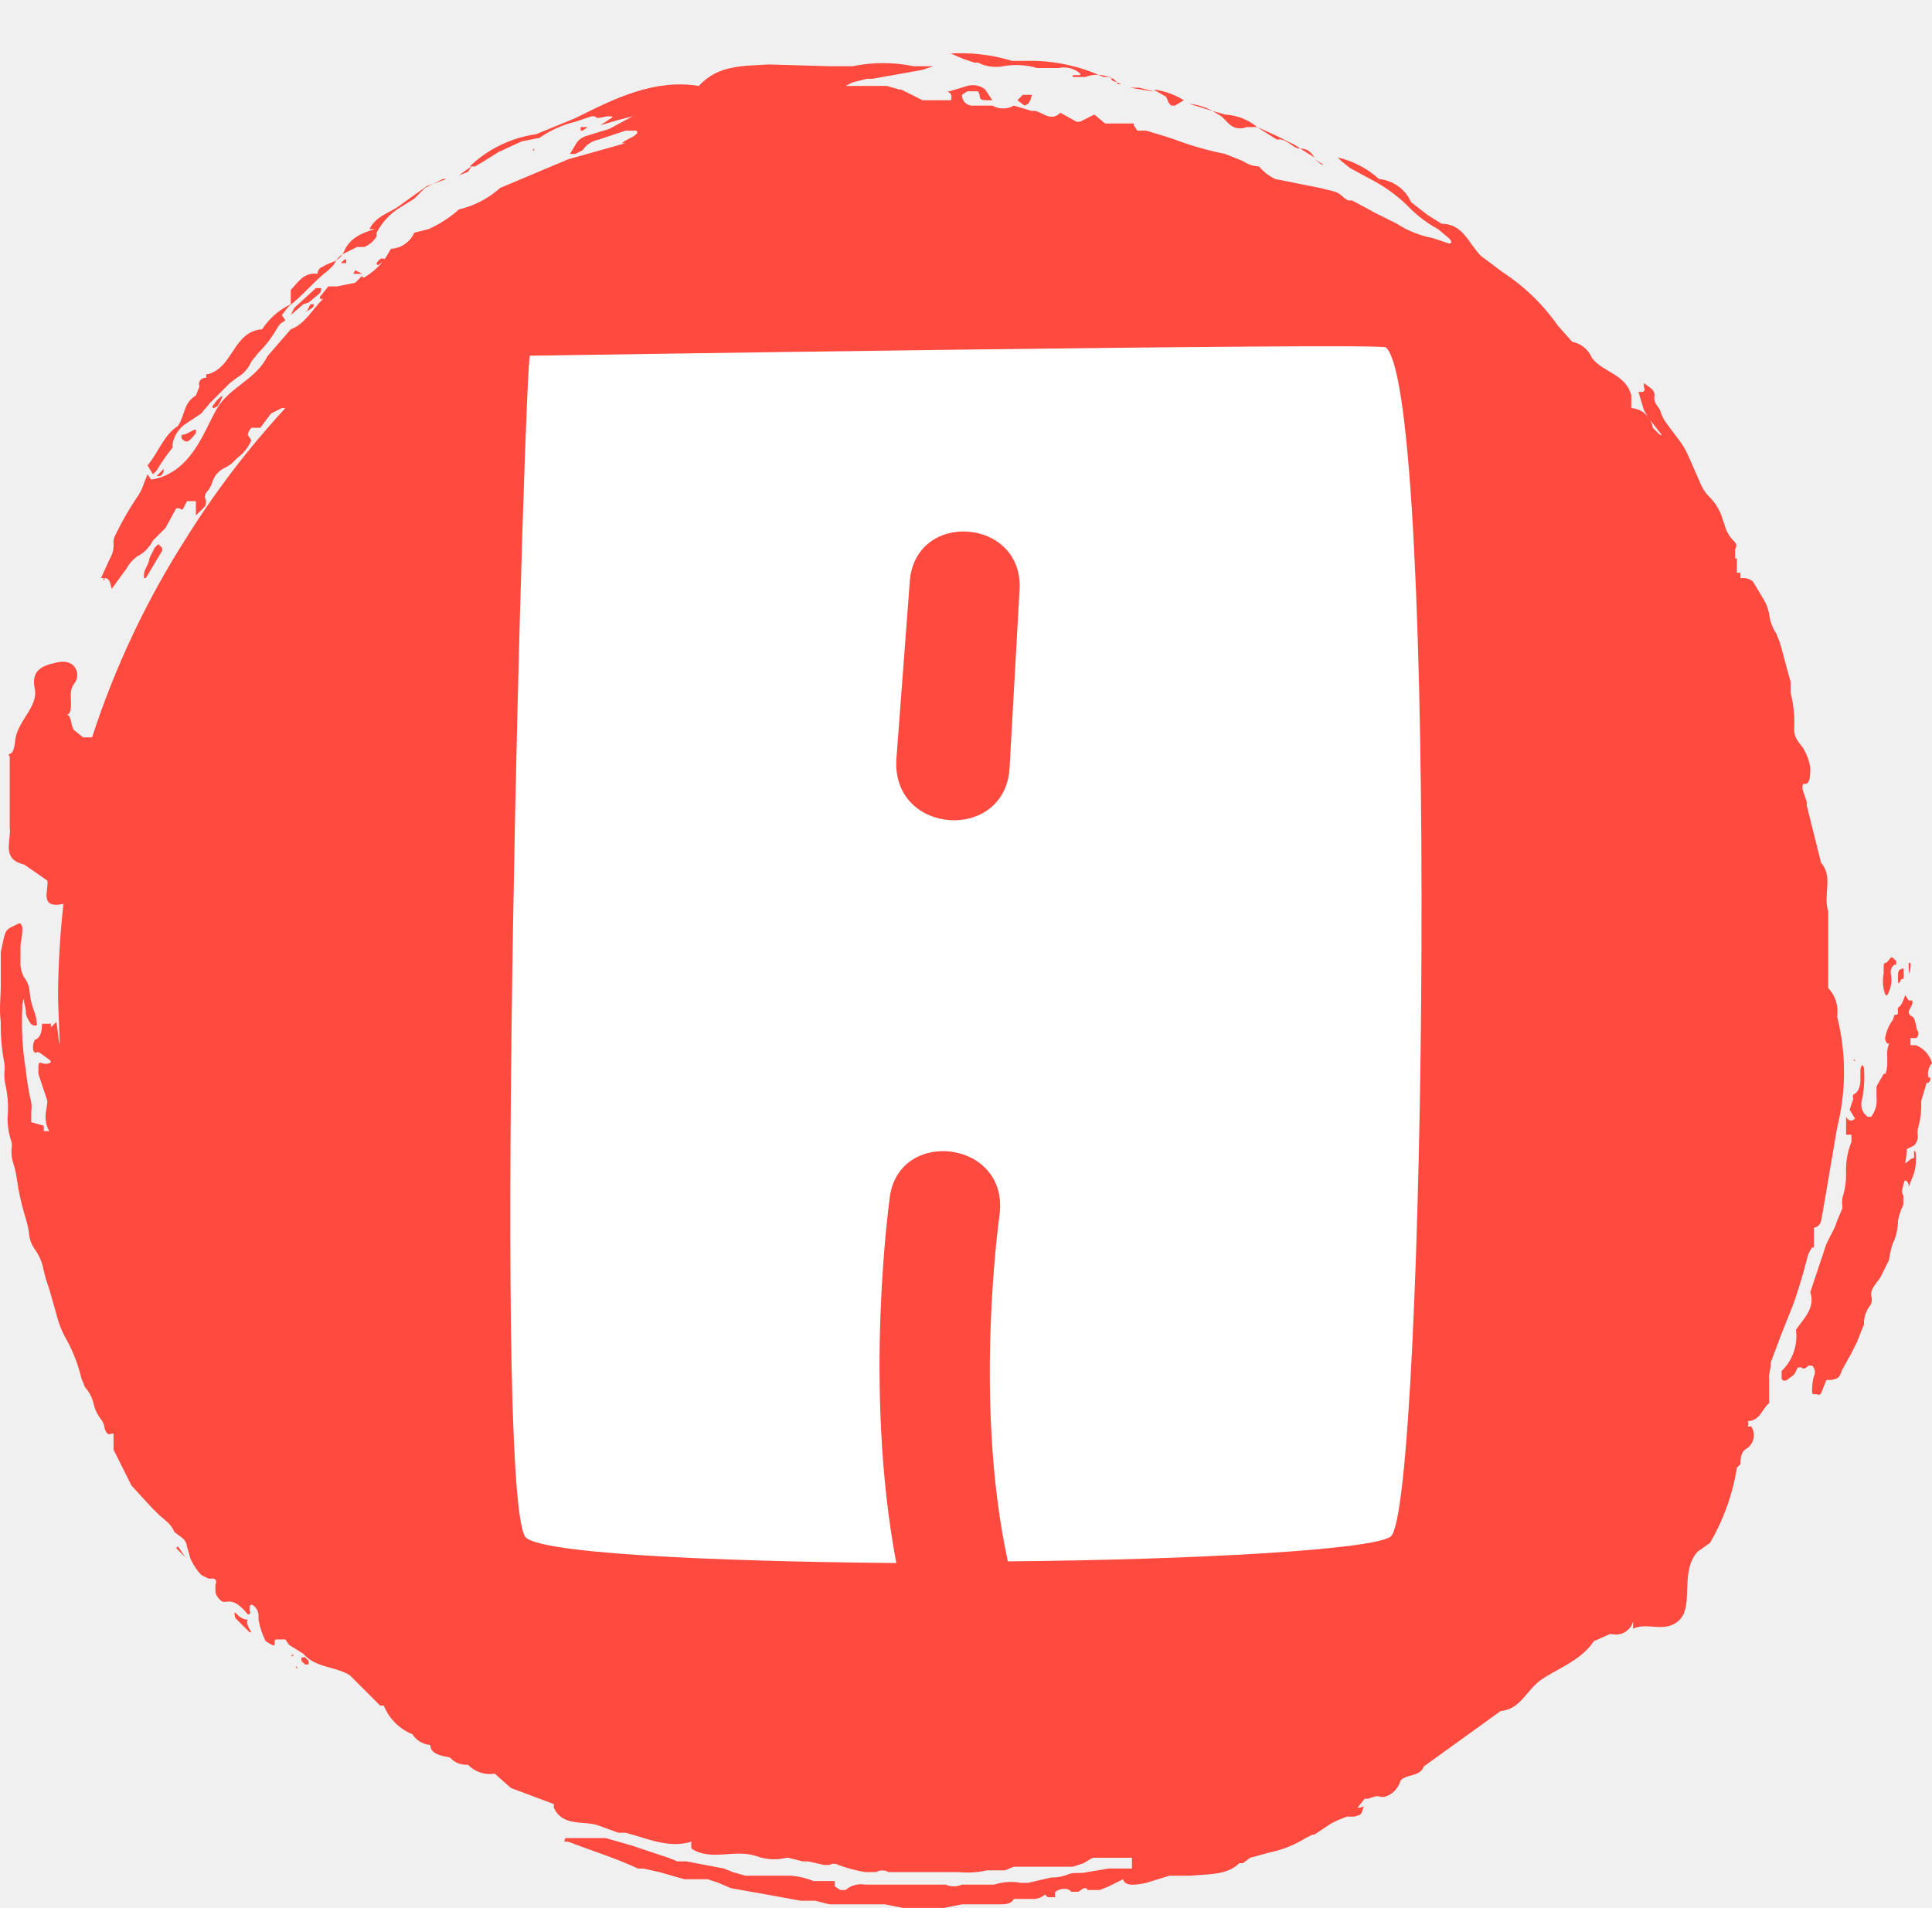
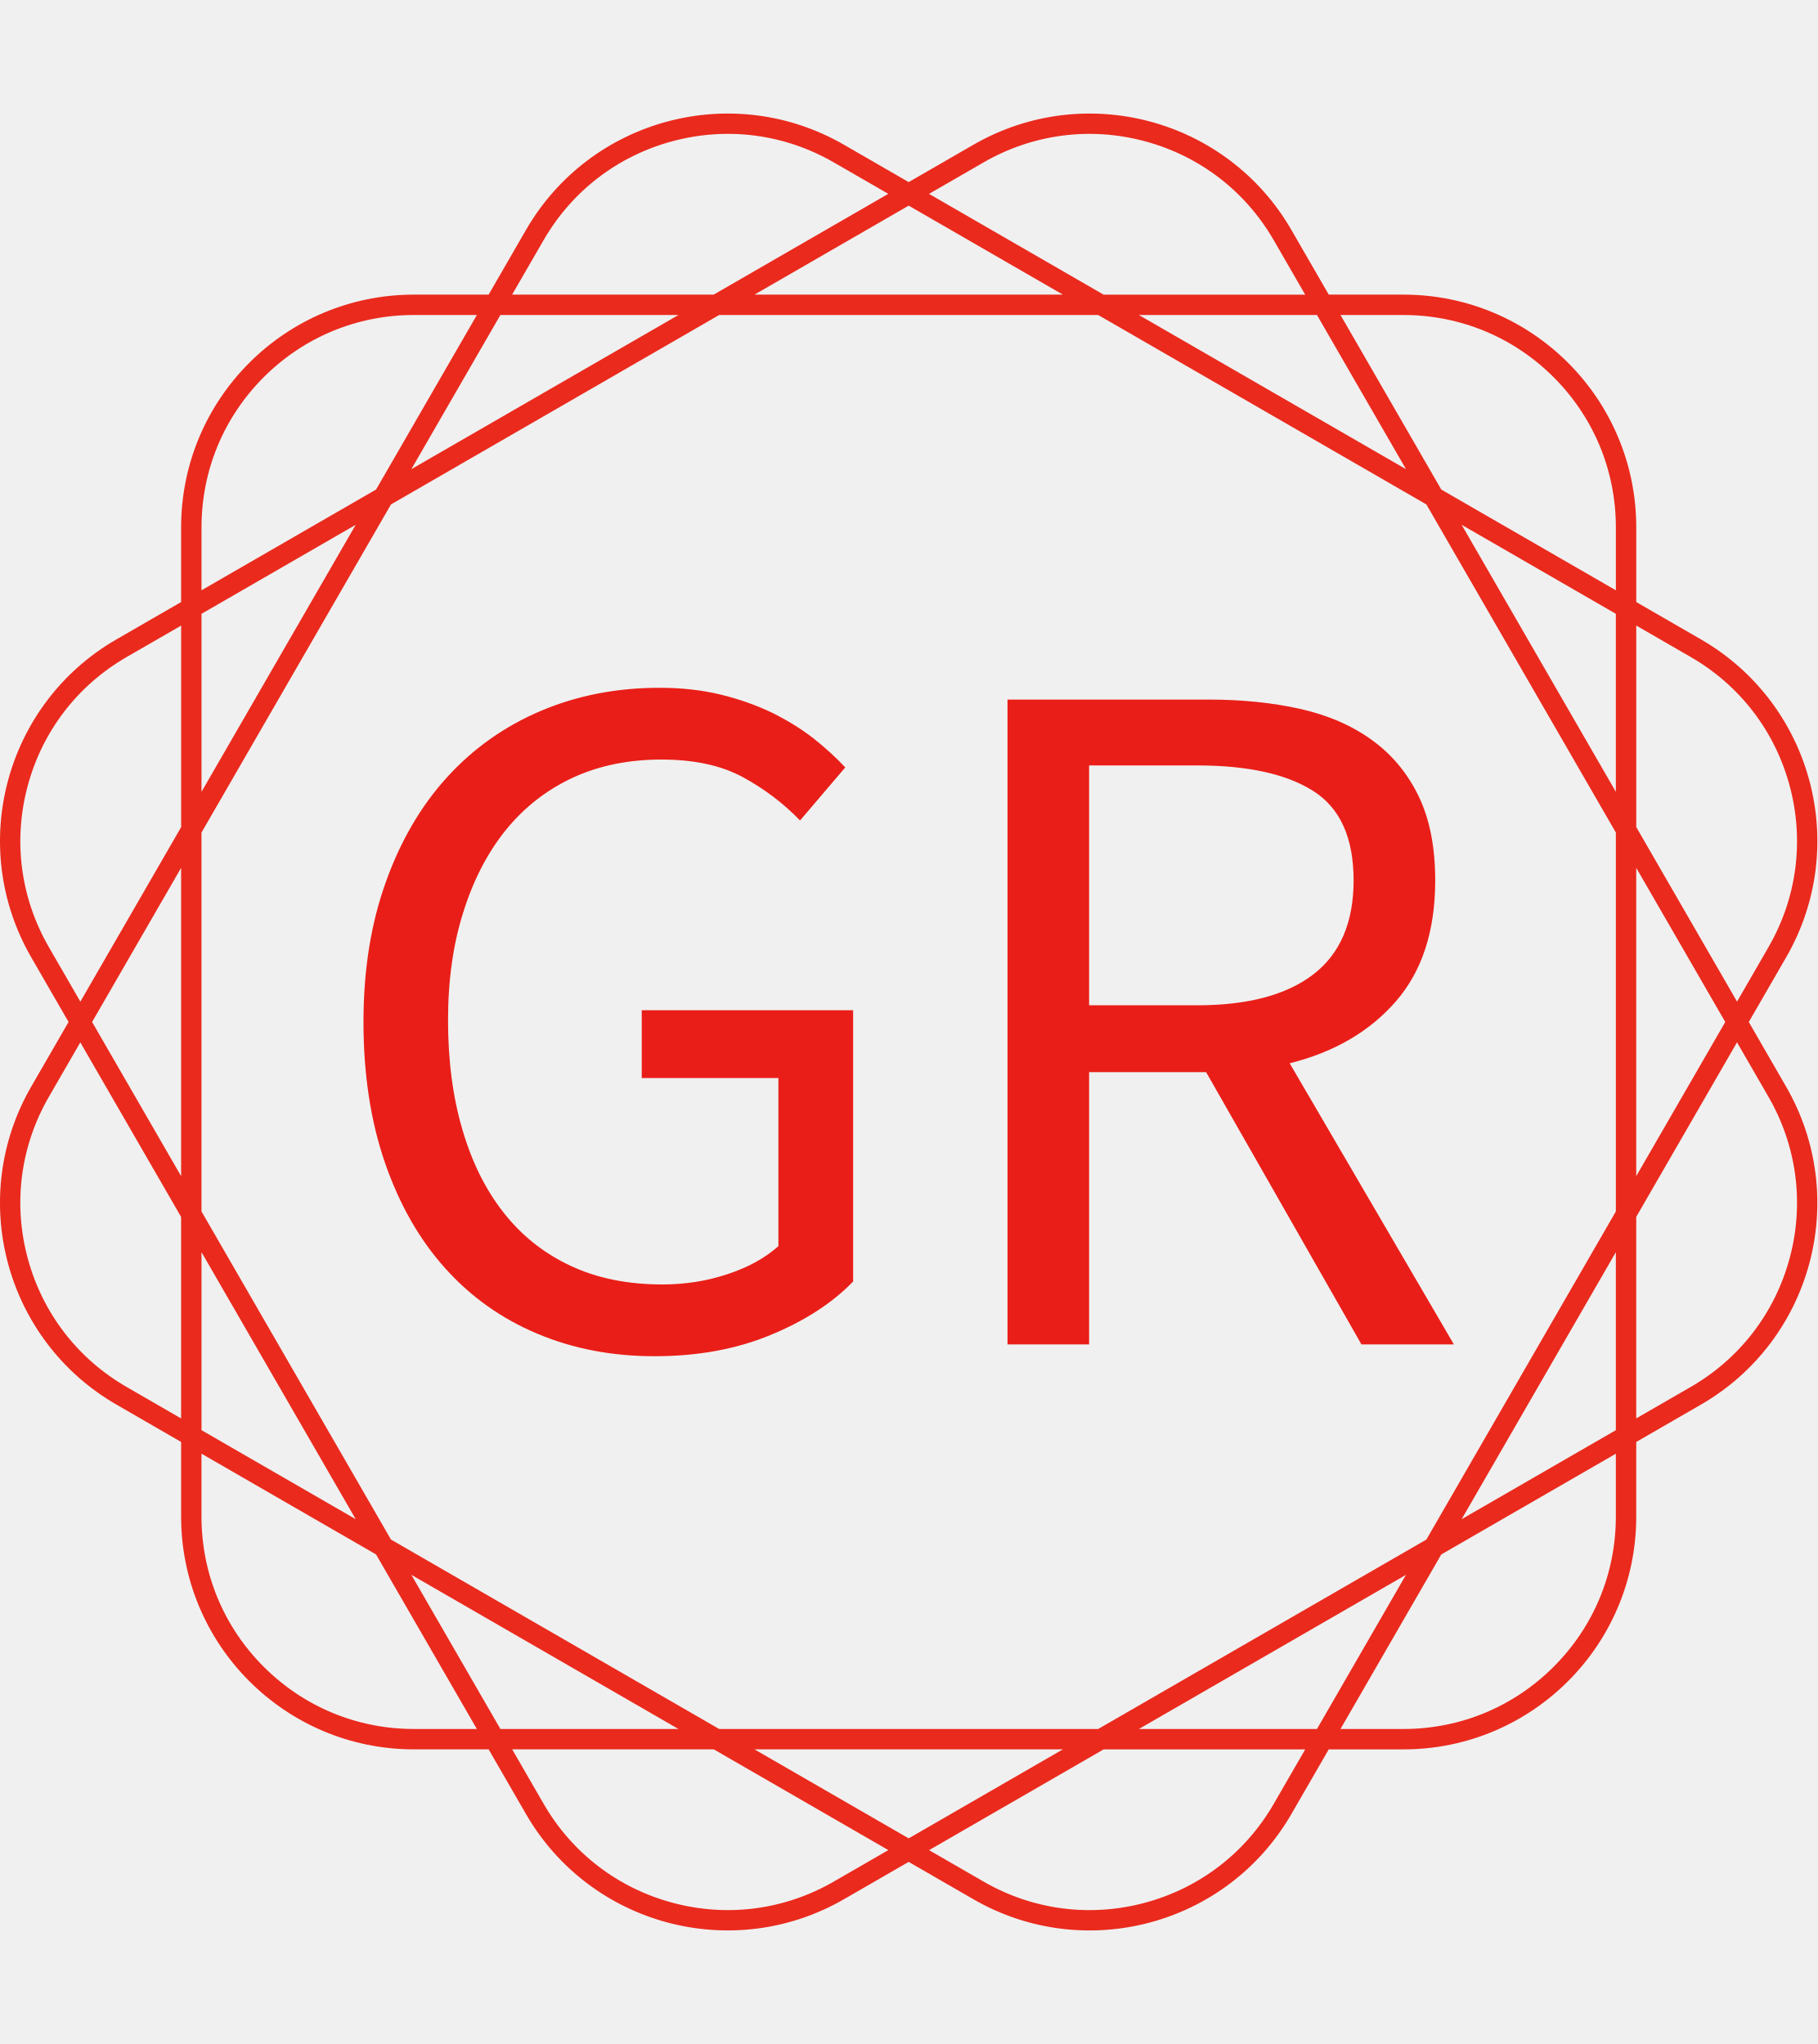
- <svg xmlns="http://www.w3.org/2000/svg" width="308.761" height="304.916" viewBox="0 0 106.008 104.687" class="css-1j8o68f" version="1.1" id="svg23">
-   <defs id="SvgjsDefs2684" />
-   <g id="SvgjsG2685" featurekey="rootContainer" transform="matrix(0.9820593,0,0,0.9820593,-0.05456052,0)" fill="#ff4a3f">
-     <g id="g17">
-       <path d="M19.8 15.3h.5l-.4-.2zm.5.1zm.8-.7c0 .1 0 .1.1.1l.4-.3c-.2-.1-.3-.1-.5.2zm.4-.2zm-4.1 2.3zm-.2.6l.3-.2c.1-.1.1-.2.1-.2h-.2l-.2.4c-.1-.1-.1 0 0 0zm2.2-2.9h-.1l-.2.2h.3zm-2.1 2.4l.6-.5c.1-.1.1-.2.1-.3h-.3l-1.2 1.1-.2.4.7-.6zm-1.1.8z" id="path3" />
-       <path d="M9.7 25v-.2a1.7 1.7 0 0 1 .7-1.1l.9-.6.5-.6.7-.7.4-.4.4-.3a1.9 1.9 0 0 0 .8-.9l.4-.5a5.9 5.9 0 0 0 1-1.3l.2-.3.3-.2-.2-.3.4-.5c.8-.6 1.4-1.4 2.2-2l.3-.3a1.4 1.4 0 0 1 .5-.6l.8-.4h.4a1.4 1.4 0 0 0 .7-.6V13a3.5 3.5 0 0 1 1.3-1.4l.8-.5.2-.2.4-.4 1-.5h.2l-1.1.4-1.4 1c-.6.5-1.4.6-1.8 1.4h.3c-.7.2-1.4.5-1.7 1.2s-.8.6-1.2.9a.4.4 0 0 0-.3.4c-.8-.1-1.1.5-1.5.9v.8a3.9 3.9 0 0 0-1.6 1.4c-1.6.1-1.6 2.1-3 2.5h-.1a.2.2 0 0 0 0 .2c-.3 0-.5.2-.4.5l-.2.5c-.7.4-.6 1.1-1 1.7-.8.5-1.1 1.5-1.7 2.2l.3.5.2-.2a11.6 11.6 0 0 1 .9-1.3zM53.9 3.3l.6.2h.2a2.2 2.2 0 0 0 1.4.2 4.1 4.1 0 0 1 1.9.1h1.2a1.4 1.4 0 0 1 1.2.3.1.1 0 0 1 0 .1H60a.1.1 0 0 0 0 .1h.7a1.8 1.8 0 0 1 1.3 0c.2 0 .1.1.2.2l.5.2h-.2c-.2-.4-.5-.4-.8-.4a9.7 9.7 0 0 0-4.3-.9h-.8A9.8 9.8 0 0 0 53 3h.2zm7.3 3.1zM50.3 4.7zm10.9 1.7h.2-.2zM19 14.7zm32.1-10zm17.6 2.2a.9.9 0 0 0 1 .2h.6a3.1 3.1 0 0 0-1.8-.7l-.7-.2.5.3zm-3.4-1.3c0 .1.1.2.2.3h.2l.5-.3a4.2 4.2 0 0 0-1.7-.6l.7.4zm7.4 2.7l.8.5c-.2-.3-.4-.5-.8-.5z" id="path5" />
-       <path d="M99 76.1l.6-1.6.6-1.5c.2-.5.6-1.8.8-2.6a1.7 1.7 0 0 1 .3-.7h.1v-1.1c.5-.1.4-.6.5-.9l.8-4.7a12.7 12.7 0 0 0 0-6.2 1.9 1.9 0 0 0-.5-1.6v-4.3c-.3-.9.3-1.9-.4-2.7L101 45a.4.4 0 0 0 0-.2l-.2-.6a.5.5 0 0 1 0-.4h.1c.3 0 .3-.5.3-.9a3 3 0 0 0-.4-1.1l-.3-.4a1.1 1.1 0 0 1-.2-.7 6.7 6.7 0 0 0-.2-2v-.6c-.2-.7-.4-1.5-.6-2.2l-.2-.5a2.5 2.5 0 0 1-.4-1.1 2.5 2.5 0 0 0-.3-.8l-.6-1a.8.8 0 0 0-.6-.2h-.1V32h-.2v-.8H97V31a.4.4 0 0 0 0-.1v-.2c.1-.2.1-.3-.1-.5a1.8 1.8 0 0 1-.4-.6l-.2-.6a2.9 2.9 0 0 0-.7-1.2 2.2 2.2 0 0 1-.5-.7l-.7-1.6a4.3 4.3 0 0 0-.6-1l-.6-.8a2.4 2.4 0 0 1-.4-.8l-.2-.3a.6.6 0 0 1-.1-.5.5.5 0 0 0-.2-.4l-.4-.3v.2c.1.2 0 .3-.1.3h-.2l.3 1 .3.5.7.9h-.1l-.2-.2-.2-.2a1.3 1.3 0 0 0-1.2-1.1v-.7c-.3-1.2-1.6-1.3-2.2-2.1a1.5 1.5 0 0 0-1.1-.9l-.8-.9a11.3 11.3 0 0 0-3.1-3l-.8-.6-.4-.3c-.7-.7-1-1.8-2.2-1.8l-.8-.5-.9-.7a2.2 2.2 0 0 0-1.8-1.3 5.1 5.1 0 0 0-2.3-1.2l.2.2.5.4 1.3.7a8.5 8.5 0 0 1 2.1 1.6 6.8 6.8 0 0 0 1.5 1.1l.6.5c.1.1.2.2.1.3H81l-.9-.3a5.6 5.6 0 0 1-2-.8l-1.2-.6-1.3-.7h-.2c-.3-.1-.4-.4-.8-.5l-.8-.2-2.5-.5a2.6 2.6 0 0 1-.9-.7 1.7 1.7 0 0 1-.9-.3l-1-.4a18.1 18.1 0 0 1-2.8-.8l-.6-.2-1-.3h-.5l-.2-.3v-.1h-1.6l-.6-.5-.4.2-.4.2h-.2l-.9-.5c-.6.6-1.1-.2-1.6-.1l-1-.3a1.2 1.2 0 0 1-1.2 0h-1.2a.6.6 0 0 1-.5-.6l.3-.2h.6a.7.7 0 0 1 .1.3c0 .2.2.2.5.2h.2l-.4-.6a1.1 1.1 0 0 0-1-.2l-1 .3H53c.3.2.2.3.2.5h-1.6l-.4-.2-.8-.4h-.1l-.7-.2h-2.3l.4-.2.8-.2h.3l1.7-.3 1.1-.2.6-.2h-1.1a8.4 8.4 0 0 0-3.4 0h-1.3L43 3.6c-1.4.1-2.8 0-3.9 1.2-2.5-.4-4.7.7-6.9 1.8l-2.2.9a6.7 6.7 0 0 0-3.7 1.8h.3l.5-.3.8-.5 1.3-.6 1-.2a6 6 0 0 1 2-.9l.9-.3h.2c.1.2.5 0 .7 0h.2c.1 0 .1.1 0 .1l-.6.4 1-.3.8-.2-1.3.7-1.3.4a1 1 0 0 0-.6.5l-.3.5h.3l.4-.2a1.4 1.4 0 0 1 .9-.6l1.5-.5h.5a.1.1 0 0 1 .1.2c-.2.2-.6.3-.8.5h.2l-3.2.9-3.8 1.6a5.2 5.2 0 0 1-2.3 1.2 6.6 6.6 0 0 1-1.7 1.1l-.8.2a1.5 1.5 0 0 1-1.3.9l-.3.5a3.7 3.7 0 0 1-1.2 1.1h-.1v-.1l-.2.2-.2.2-1 .2h-.5l-.4.5c-.1.1-.1.2 0 .2h.1c-.6.6-1 1.4-1.8 1.7L15 19.9c-.6 1.2-1.8 1.6-2.6 2.6s-1.4 3.9-3.9 4.3l-.2-.3-.2.5a2.7 2.7 0 0 1-.4.8 16.9 16.9 0 0 0-1.2 2.1.8.8 0 0 0-.1.5 1.4 1.4 0 0 1-.2.8l-.5 1.1h.2c.3 0 .3.3.4.6l.8-1.1a2.2 2.2 0 0 1 .6-.7 2 2 0 0 0 .9-.9l.3-.3.4-.4.6-1.1h.2c.1.1.1.1.2 0l.2-.4h.5v.8l.5-.5a.5.5 0 0 0 0-.5.4.4 0 0 1 .1-.3 1.5 1.5 0 0 0 .3-.5 1.3 1.3 0 0 1 .8-.9l.3-.2.3-.3a2.4 2.4 0 0 0 .8-1l-.2-.3c0-.1.1-.3.2-.4h.5l.6-.8.6-.3h.2a48.8 48.8 0 0 0-5.5 7.2h-.1.1a48.4 48.4 0 0 0-5.3 11.2h-.5l-.5-.4c-.2-.2-.1-.7-.4-.9h.1c.3-.5-.1-1.2.3-1.7s.1-1.4-.9-1.2-1.5.5-1.3 1.5-1 1.8-1.1 2.9-.5.5-.3.9v3.9c.1.8-.5 1.8.8 2.1l1.3.9c.1.5-.5 1.6.9 1.3a49.2 49.2 0 0 0-.3 5c0 1.1.1 2.2.1 3.3v-.4c-.1-.4-.1-.8-.2-1.3l-.3.3v-.2h-.5c0 .5-.1.8-.4.9a.9.9 0 0 0-.1.5c0 .1.1.3.2.2s.4.2.7.4-.2.3-.4.2-.2.1-.2.3v.3l.5 1.5c0 .3-.1.6-.1.9a1.7 1.7 0 0 0 .2.8h-.3v-.3l-.7-.2v-.6a1.5 1.5 0 0 0 0-.5 14.6 14.6 0 0 1-.3-1.8 16.6 16.6 0 0 1-.2-3.5.9.9 0 0 1 .1-.5v.2a2.9 2.9 0 0 1 .1.5.8.8 0 0 0 .1.4c.1.2.2.4.4.4s.1-.1.1-.2a2.1 2.1 0 0 0-.1-.5 4.2 4.2 0 0 1-.3-1.3 1.5 1.5 0 0 0-.3-.7 1.6 1.6 0 0 1-.2-.9v-.8c0-.3.1-.6.1-.9a.5.5 0 0 0-.1-.4h-.1c-.8.4-.7.2-1 1.6V55c0 .7-.1 1.4 0 2.1a10.8 10.8 0 0 0 .2 2.3 1.8 1.8 0 0 1 0 .5 3.1 3.1 0 0 0 .1.9 5.9 5.9 0 0 1 .1 1.3 3.9 3.9 0 0 0 .2 1.7 1.2 1.2 0 0 1 0 .4 2.1 2.1 0 0 0 .1.8 4.9 4.9 0 0 1 .2.9 14 14 0 0 0 .5 2.2 5 5 0 0 1 .2 1 1.7 1.7 0 0 0 .3.7 2.9 2.9 0 0 1 .5 1.2 8.5 8.5 0 0 0 .3 1l.4 1.4a5.4 5.4 0 0 0 .6 1.5 8.5 8.5 0 0 1 .8 2.1l.2.5a2.1 2.1 0 0 1 .5 1 2.1 2.1 0 0 0 .4.8 1 1 0 0 1 .2.5c.1.3.2.4.4.3h.1v.9l.5 1 .5 1 1.1 1.2.4.4c.3.3.7.5.9 1l.4.3a.7.7 0 0 1 .3.5l.2.7a3.3 3.3 0 0 0 .6.9l.4.2h.3a.2.2 0 0 1 .1.3 2.5 2.5 0 0 0 0 .5.9.9 0 0 0 .4.5h.2c.4-.1.8.2 1.2.7h.1c0-.1.1-.1 0-.2v-.2c0-.1.1-.2.2-.1a.7.7 0 0 1 .3.6v.2a4.3 4.3 0 0 0 .4 1.2c.5.3.5.3.5.1s0-.2.2-.2h.4l.2.3.8.5c.7.8 1.8.7 2.6 1.2l1.7 1.7h.2a2.9 2.9 0 0 0 1.6 1.6 1.3 1.3 0 0 0 1 .6c0 .5.6.6 1.1.7a1.2 1.2 0 0 0 .8.4h.2a1.7 1.7 0 0 0 1.5.5l.9.8 2.4.9v.2c.5 1.1 1.7.7 2.5 1l1.1.4h.4c1.2.3 2.4.9 3.7.5a.7.7 0 0 0 0 .4c1.1.7 2.4 0 3.6.4a2.9 2.9 0 0 0 1.7.1h.1l.8.2h.3l.9.2h.3a.5.5 0 0 1 .5 0 7.9 7.9 0 0 0 1.5.4h.6a.7.7 0 0 1 .7 0h3.9a5 5 0 0 0 1.6-.1h1l.5-.2H60l.6-.2.5-.3h2.2v.6H62l-1.2.2c-.4.1-.7 0-1 .1a2.4 2.4 0 0 1-1 .2l-1.3.3h-.4a3.1 3.1 0 0 0-1.5.1h-1.8a1.1 1.1 0 0 1-.9 0h-4.5a1.3 1.3 0 0 0-1.1.3H47l-.3-.2v-.3h-1.2a4.1 4.1 0 0 0-1.3-.3h-2.5l-.7-.2-.5-.2-2.1-.4h-.5l-.5-.2-2.1-.7-1.4-.4h-2.2c-.1 0-.1.1-.1.2h.2c1.3.5 2.6.9 3.9 1.5h.3l.9.2 1.4.4h1.3l.6.2.7.3 1.7.3 1.1.2 1.1.2h.8l.8.2h3.1l1 .2h2.3l1-.2H56c.4 0 .6-.1.7-.3h1a1 1 0 0 0 .8-.3c-.1.1 0 .1.1.2h.4v-.2c0-.1 0-.1.2-.2s.6-.1.7.1h.4l.3-.2c.2 0 .2 0 .2.1h.7l.5-.2.8-.4c.1.3.4.4 1.3.2l1.3-.4h1.2c.9-.1 2 0 2.7-.7h.2l.4-.3 1.1-.3a6.1 6.1 0 0 0 2-.8l.4-.2h.1l.9-.6.4-.2.5-.2h.4c.4-.1.4-.1.5-.4s0-.1-.2-.1h-.1l.4-.5h.2c.3-.1.5-.2.7-.1h.2a1.3 1.3 0 0 0 .9-.9c.3-.4 1.1-.2 1.3-.8l4.3-3.1c1.1-.1 1.4-1.1 2.2-1.7s2.3-1.1 3-2.2l.9-.4h.1a1 1 0 0 0 1.2-.7v.4c.8-.4 1.8.3 2.6-.5s0-2.7 1-3.8l.7-.5a12.1 12.1 0 0 0 1.5-4.2l.2-.2c0-.3 0-.7.4-.9a.9.9 0 0 0 .2-1.2h-.2a.3.3 0 0 0 0-.3c.7 0 .8-.7 1.2-1V77a.5.5 0 0 1 0-.2 3.8 3.8 0 0 0 .1-.7zM5.9 32.2z" id="path7" />
-       <path d="M26.4 9.3l-.3.2-.4.3.5-.2zm6.1-2h.1l.3-.2h-.4zm-2.6 1l-.1.1h.1v-.1zm-1.5 1.4zm1.3-.2zm-6.3 3.1zM9.2 26.2l-.4.4H9a.4.4 0 0 0 .2-.4zm3-3.5a2.1 2.1 0 0 0 .3-.6 1.5 1.5 0 0 0-.5.5c-.1.1-.1.2 0 .2zM11 24.2V24c-.2 0-.5.3-.8.3v.2c.3.3.4.2.8-.3zm3 66.2zM73.9 9.2h.1l-.5-.3zm-2.5-1.4c.5-.1.8.4 1.2.5h.1l-.3-.2-1-.5-1.1-.5.3.2zM52.8 3.1zm11.7 2h-.1l-1.2-.2h.5zm2 .7l1.3.4a3.3 3.3 0 0 0-1.3-.4zm-9 0a1 1 0 0 0 .2-.5h-.5l-.3.3.4.3zm9 1.6zM49.9 4.2zm2.9.7zM48.5 4zm13.8 2.1a.5.5 0 0 0 0 .1zm44.8 52.3h-.3V58h.3c.1 0 .2-.3.1-.4s-.1-.7-.3-.8a.3.3 0 0 1-.2-.3l.2-.4a.4.4 0 0 0 0-.2h-.2l-.2-.3c-.1.3-.2.6-.4.7a.5.5 0 0 0 0 .2c0 .1 0 .2-.1.2h-.1a1.1 1.1 0 0 1-.1.3 2.3 2.3 0 0 0-.4.9.4.4 0 0 0 .1.4h.1a1.7 1.7 0 0 0-.1.8v.4a1.8 1.8 0 0 1-.1.5h-.1l-.4.7v.6a1.5 1.5 0 0 1-.3 1.1h-.2l-.2-.2a.9.9 0 0 1-.1-.8 6.5 6.5 0 0 0 .1-1.7c0-.1-.1-.2-.1-.2a.5.5 0 0 0-.1.3v.6c0 .2-.1.6-.3.7s-.1.2-.1.3l-.2.6.3.5c-.2.2-.4.1-.5-.1v1h.3v.4a4.2 4.2 0 0 0-.3 1.4 3.3 3.3 0 0 0 0 .4 4 4 0 0 1-.2 1.3 2 2 0 0 0 0 .6l-.3.7a3.2 3.2 0 0 1-.3.7l-.3.6-.9 2.7c.3.9-.4 1.5-.8 2.1a2.7 2.7 0 0 1-.8 2.3v.4c0 .1.1.2.3.1l.4-.3.2-.4h.2c.1.1.2.1.4-.1h.2a.5.5 0 0 1 .1.6 2.9 2.9 0 0 0-.1.8c0 .1 0 .2.1.2h.2c.1.1.2 0 .3-.3l.2-.5h.3c.4-.1.4-.1.6-.6l.5-.9.3-.6.4-1a1.6 1.6 0 0 1 .3-1 .6.6 0 0 0 .1-.6c0-.2 0-.3.2-.6l.3-.4.5-1a4.7 4.7 0 0 1 .2-.9 3 3 0 0 0 .3-1.3 3.8 3.8 0 0 1 .3-.9v-.5c-.1-.2-.1-.2 0-.6s.1-.2.2-.2a.4.4 0 0 1 .1.3l.2-.5a2.3 2.3 0 0 0 .2-.9v-.3c0-.1 0-.3-.1-.3v.4c-.2 0-.3.2-.5.3a6.4 6.4 0 0 0 .1-.8l.4-.2a.7.7 0 0 0 .2-.6 1.4 1.4 0 0 1 0-.3 4.8 4.8 0 0 0 .2-1.4v-.2l.3-1h.1a.3.3 0 0 0 .1-.3h-.1a.9.9 0 0 1 .2-.8 1.5 1.5 0 0 0-.9-1zm-1.2 7.8zm-.2-9.9zm0 0zM9.1 30.8a.3.3 0 0 0 0-.2l-.2-.2-.2.2-.3.6c0 .3-.3.6-.3.9v.2h.1zm96.3 24.8h.1a1.7 1.7 0 0 0 .2-1.2.5.5 0 0 1 .2-.5h.1v-.2l-.2-.2h-.1c-.1.1-.2.3-.3.3s-.1.1-.1.3v.3a2.2 2.2 0 0 0 .1 1.2zM13.2 90.1c-.1 0 0 .2 0 .3l.8.8h.1c-.2-.3-.3-.6-.2-.7a.9.9 0 0 1-.5-.2zm.8.3zm92.3-35.7h.1a2 2 0 0 0 0-.6c-.3.1-.3.1-.3.6s.1.1.2 0z" id="path9" />
-       <path d="M106.7 62a.6.6 0 0 0 .1-.5c0-.1-.1-.2-.1-.1h-.2v.2c0 .4.1.5.2.4zm.1-8.2h-.1v.6a1 1 0 0 0 .1-.6zM17.1 92.6h-.2v.2l.2.2h.2v-.2zm86.6-33.3c0-.1 0-.1-.1-.1zM9.9 86.5l.5.5-.4-.6z" id="path11" />
-       <circle cx="10.5" cy="87.1" transform="rotate(-24.8 10.4 87.159)" id="circle13" />
-       <path d="M9.7 30.1h-.1v.2-.2h.1zm83.2-6.6l-.2-.3h-.1zm-14.7 77.1zM5.9 32.2zm-.1.2a.3.3 0 0 0 .1-.2v.2zm1.9-4.9zM61.5 2.4zm42.8 58.2v.1-.1zM16.4 92.5h-.1c.1.1.2 0 .1-.1zm.2.7h.1l-.1-.1v.1zm73.9-71.3zm15.2 34.4zM14.6 91.7zm92.1-37zm-.8 11.4zM34.6 0z" id="path15" />
-     </g>
-   </g>
-   <g id="SvgjsG2686" featurekey="nameFeature-0" transform="matrix(2.284354,0,0,2.284354,27.98006,-5.60952)" fill="#ffffff">
-     <path d="M9.6 16.48 l-0.32 4.24 c-0.08 1.8 2.6 1.96 2.72 0.2 l0.24 -4.28 c0.12 -1.76 -2.56 -1.96 -2.64 -0.16 z M0.48 11 l0 0 c0.04 0 20.48 -0.32 20.56 -0.2 c1.28 1.12 0.96 27.8 0.12 28.56 c-0.4 0.32 -4.64 0.56 -9.2 0.6 c-0.84 -3.84 -0.2 -8.32 -0.2 -8.32 c0.24 -1.8 -2.44 -2.12 -2.64 -0.4 c0 0.04 -0.64 4.52 0.16 8.76 c-4.56 -0.04 -8.68 -0.24 -8.92 -0.64 c-0.8 -1.44 0 -28.28 0.12 -28.36 z" id="path20" />
+ <svg xmlns="http://www.w3.org/2000/svg" version="1.1" width="1000" height="1125" viewBox="0 0 1000 1125">
+   <g transform="matrix(1,0,0,1,0.001100854,0)">
+     <svg viewBox="0 0 320 360" data-background-color="#ffffff" preserveAspectRatio="xMidYMid meet" height="1125" width="1000">
+       <g id="tight-bounds" transform="matrix(1,0,0,1,0.0001035353,0)">
+         <svg viewBox="0 0 320 360" height="360" width="320">
+           <g>
+             <svg />
+           </g>
+           <g>
+             <svg viewBox="0 0 320 360" height="360" width="320">
+               <g>
+                 <path d="M307.925 179.999l6.575-11.387c11.322-19.607 4.604-44.679-15.003-56.001l-11.387-6.575v-13.151c0-22.639-18.354-40.994-40.994-40.994h-13.151l-6.575-11.387c-11.322-19.607-36.393-26.325-56.001-15.003l-11.39 6.572-11.387-6.576c-19.607-11.318-44.679-4.6-56.001 15.007l-6.575 11.387h-13.151c-22.639 0-40.994 18.354-40.994 40.994v13.151l-11.387 6.575c-19.607 11.322-26.325 36.393-15.003 56.001l6.572 11.387-6.576 11.387c-11.318 19.607-4.6 44.679 15.007 56l11.387 6.576v13.15c0 22.639 18.354 40.994 40.994 40.994h13.151l6.575 11.387c11.322 19.607 36.393 26.325 56.001 15.003l11.387-6.571 11.387 6.575c19.607 11.322 44.679 4.604 56-15.003l6.576-11.387h13.15c22.639 0 40.994-18.354 40.994-40.994v-13.151l11.387-6.575c19.607-11.322 26.325-36.393 15.003-56.001zM297.702 115.716c8.655 4.996 14.842 13.062 17.428 22.713 2.586 9.65 1.261 19.734-3.735 28.384l-5.538 9.596-17.747-30.74v-35.494zM251.155 271.155l-57.791 33.365h-66.731l-57.791-33.365-33.365-57.791v-66.731l33.365-57.791 57.791-33.365h66.731l57.791 33.365 33.365 57.791v66.731zM284.517 220.539v31.351l-27.151 15.676zM247.566 277.366l-15.676 27.151h-31.351zM187.15 308.106l-27.151 15.676-27.151-15.676zM119.459 304.517h-31.352l-15.676-27.151zM62.632 267.566l-27.151-15.676v-31.351zM31.891 207.15l-15.675-27.151 15.675-27.151zM35.481 139.459v-31.352l27.151-15.676zM72.431 82.632l15.676-27.151h31.352zM132.848 51.891l27.151-15.675 27.151 15.675zM200.539 55.481h31.351l15.676 27.151zM257.366 92.431l27.151 15.676v31.352zM288.106 152.848l15.676 27.151-15.676 27.151zM247.112 55.481c9.992 0 19.384 3.889 26.452 10.956 7.063 7.063 10.956 16.46 10.957 26.452v11.079l-30.741-17.747-17.747-30.74zM173.18 28.606c8.655-4.996 18.735-6.322 28.385-3.735 9.65 2.586 17.716 8.777 22.712 17.428l5.538 9.596h-35.494l-30.741-17.747zM95.716 42.295c4.996-8.655 13.062-14.842 22.713-17.428 9.65-2.586 19.734-1.261 28.384 3.736l9.596 5.537-30.74 17.747h-35.494zM35.481 92.885c0-9.992 3.889-19.384 10.956-26.452 7.063-7.063 16.46-10.956 26.452-10.956h11.079l-17.747 30.74-30.74 17.747zM8.606 166.817c-4.996-8.655-6.322-18.735-3.735-28.385 2.586-9.65 8.777-17.716 17.428-22.712l9.596-5.538v35.495l-17.747 30.74zM22.295 244.281c-8.655-4.996-14.842-13.062-17.428-22.712-2.586-9.65-1.261-19.734 3.736-28.385l5.537-9.596 17.747 30.74v35.495zM72.885 304.517c-9.992 0-19.384-3.889-26.452-10.957-7.063-7.063-10.956-16.46-10.956-26.451v-11.08l30.74 17.747 17.747 30.741zM146.817 331.391c-8.655 4.996-18.735 6.322-28.385 3.735-9.65-2.586-17.716-8.777-22.712-17.428l-5.538-9.596h35.495l30.74 17.747zM224.281 317.702c-4.996 8.655-13.062 14.842-22.712 17.428-9.65 2.586-19.734 1.261-28.385-3.735l-9.596-5.538 30.74-17.747h35.495zM284.517 267.112c0 9.992-3.889 19.384-10.957 26.452-7.063 7.063-16.46 10.956-26.451 10.957h-11.08l17.747-30.741 30.741-17.747zM315.13 221.565c-2.586 9.65-8.777 17.716-17.428 22.712l-9.596 5.538v-35.494l17.747-30.741 5.538 9.596c4.996 8.658 6.326 18.739 3.739 28.389z" fill="#ea2a1d" fill-rule="nonzero" stroke="none" stroke-width="1" stroke-linecap="butt" stroke-linejoin="miter" stroke-miterlimit="10" stroke-dasharray="" stroke-dashoffset="0" font-family="none" font-weight="none" font-size="none" text-anchor="none" style="mix-blend-mode: normal" data-fill-palette-color="tertiary" />
+               </g>
+               <g transform="matrix(1,0,0,1,64,121.1362)">
+                 <svg viewBox="0 0 192 117.728" height="117.728" width="192">
+                   <g>
+                     <svg viewBox="0 0 192 117.728" height="117.728" width="192">
+                       <g>
+                         <svg viewBox="0 0 192 117.728" height="117.728" width="192">
+                           <g>
+                             <svg viewBox="0 0 192 117.728" height="117.728" width="192">
+                               <g id="textblocktransform">
+                                 <svg viewBox="0 0 192 117.728" height="117.728" width="192" id="textblock">
+                                   <g>
+                                     <svg viewBox="0 0 192 117.728" height="117.728" width="192">
+                                       <g transform="matrix(1,0,0,1,0,0)">
+                                         <svg width="192" viewBox="2.6 -33.4 55.45 34" height="117.728" data-palette-color="#ea1e18">
+                                           <path d="M17.4 0.6L17.4 0.6Q14.15 0.6 11.43-0.55 8.7-1.7 6.75-3.88 4.8-6.05 3.7-9.22 2.6-12.4 2.6-16.4L2.6-16.4Q2.6-20.35 3.73-23.5 4.85-26.65 6.85-28.85 8.85-31.05 11.63-32.23 14.4-33.4 17.65-33.4L17.65-33.4Q19.35-33.4 20.78-33.05 22.2-32.7 23.38-32.13 24.55-31.55 25.48-30.83 26.4-30.1 27.1-29.35L27.1-29.35 24.8-26.65Q23.55-27.95 21.9-28.85 20.25-29.75 17.75-29.75L17.75-29.75Q15.25-29.75 13.25-28.83 11.25-27.9 9.85-26.18 8.45-24.45 7.68-22 6.9-19.55 6.9-16.5L6.9-16.5Q6.9-13.4 7.63-10.93 8.35-8.45 9.73-6.7 11.1-4.95 13.13-4 15.15-3.05 17.8-3.05L17.8-3.05Q19.55-3.05 21.13-3.58 22.7-4.1 23.7-5L23.7-5 23.7-13.55 16.75-13.55 16.75-17 27.5-17 27.5-3.2Q25.9-1.55 23.3-0.48 20.7 0.6 17.4 0.6ZM39.5 0L35.35 0 35.35-32.8 45.6-32.8Q48.1-32.8 50.22-32.33 52.35-31.85 53.87-30.75 55.4-29.65 56.25-27.9 57.1-26.15 57.1-23.6L57.1-23.6Q57.1-19.75 55.1-17.45 53.1-15.15 49.7-14.3L49.7-14.3 58.05 0 53.35 0 45.45-13.85 39.5-13.85 39.5 0ZM39.5-29.45L39.5-17.25 45-17.25Q48.85-17.25 50.9-18.82 52.95-20.4 52.95-23.6L52.95-23.6Q52.95-26.85 50.9-28.15 48.85-29.45 45-29.45L45-29.45 39.5-29.45Z" opacity="1" transform="matrix(1,0,0,1,0,0)" fill="#ea1e18" class="undefined-text-0" data-fill-palette-color="primary" id="text-0" />
+                                         </svg>
+                                       </g>
+                                     </svg>
+                                   </g>
+                                 </svg>
+                               </g>
+                             </svg>
+                           </g>
+                         </svg>
+                       </g>
+                     </svg>
+                   </g>
+                 </svg>
+               </g>
+             </svg>
+           </g>
+           <defs />
+         </svg>
+         <rect width="320" height="360" fill="none" stroke="none" visibility="hidden" />
+       </g>
+     </svg>
  </g>
</svg>
